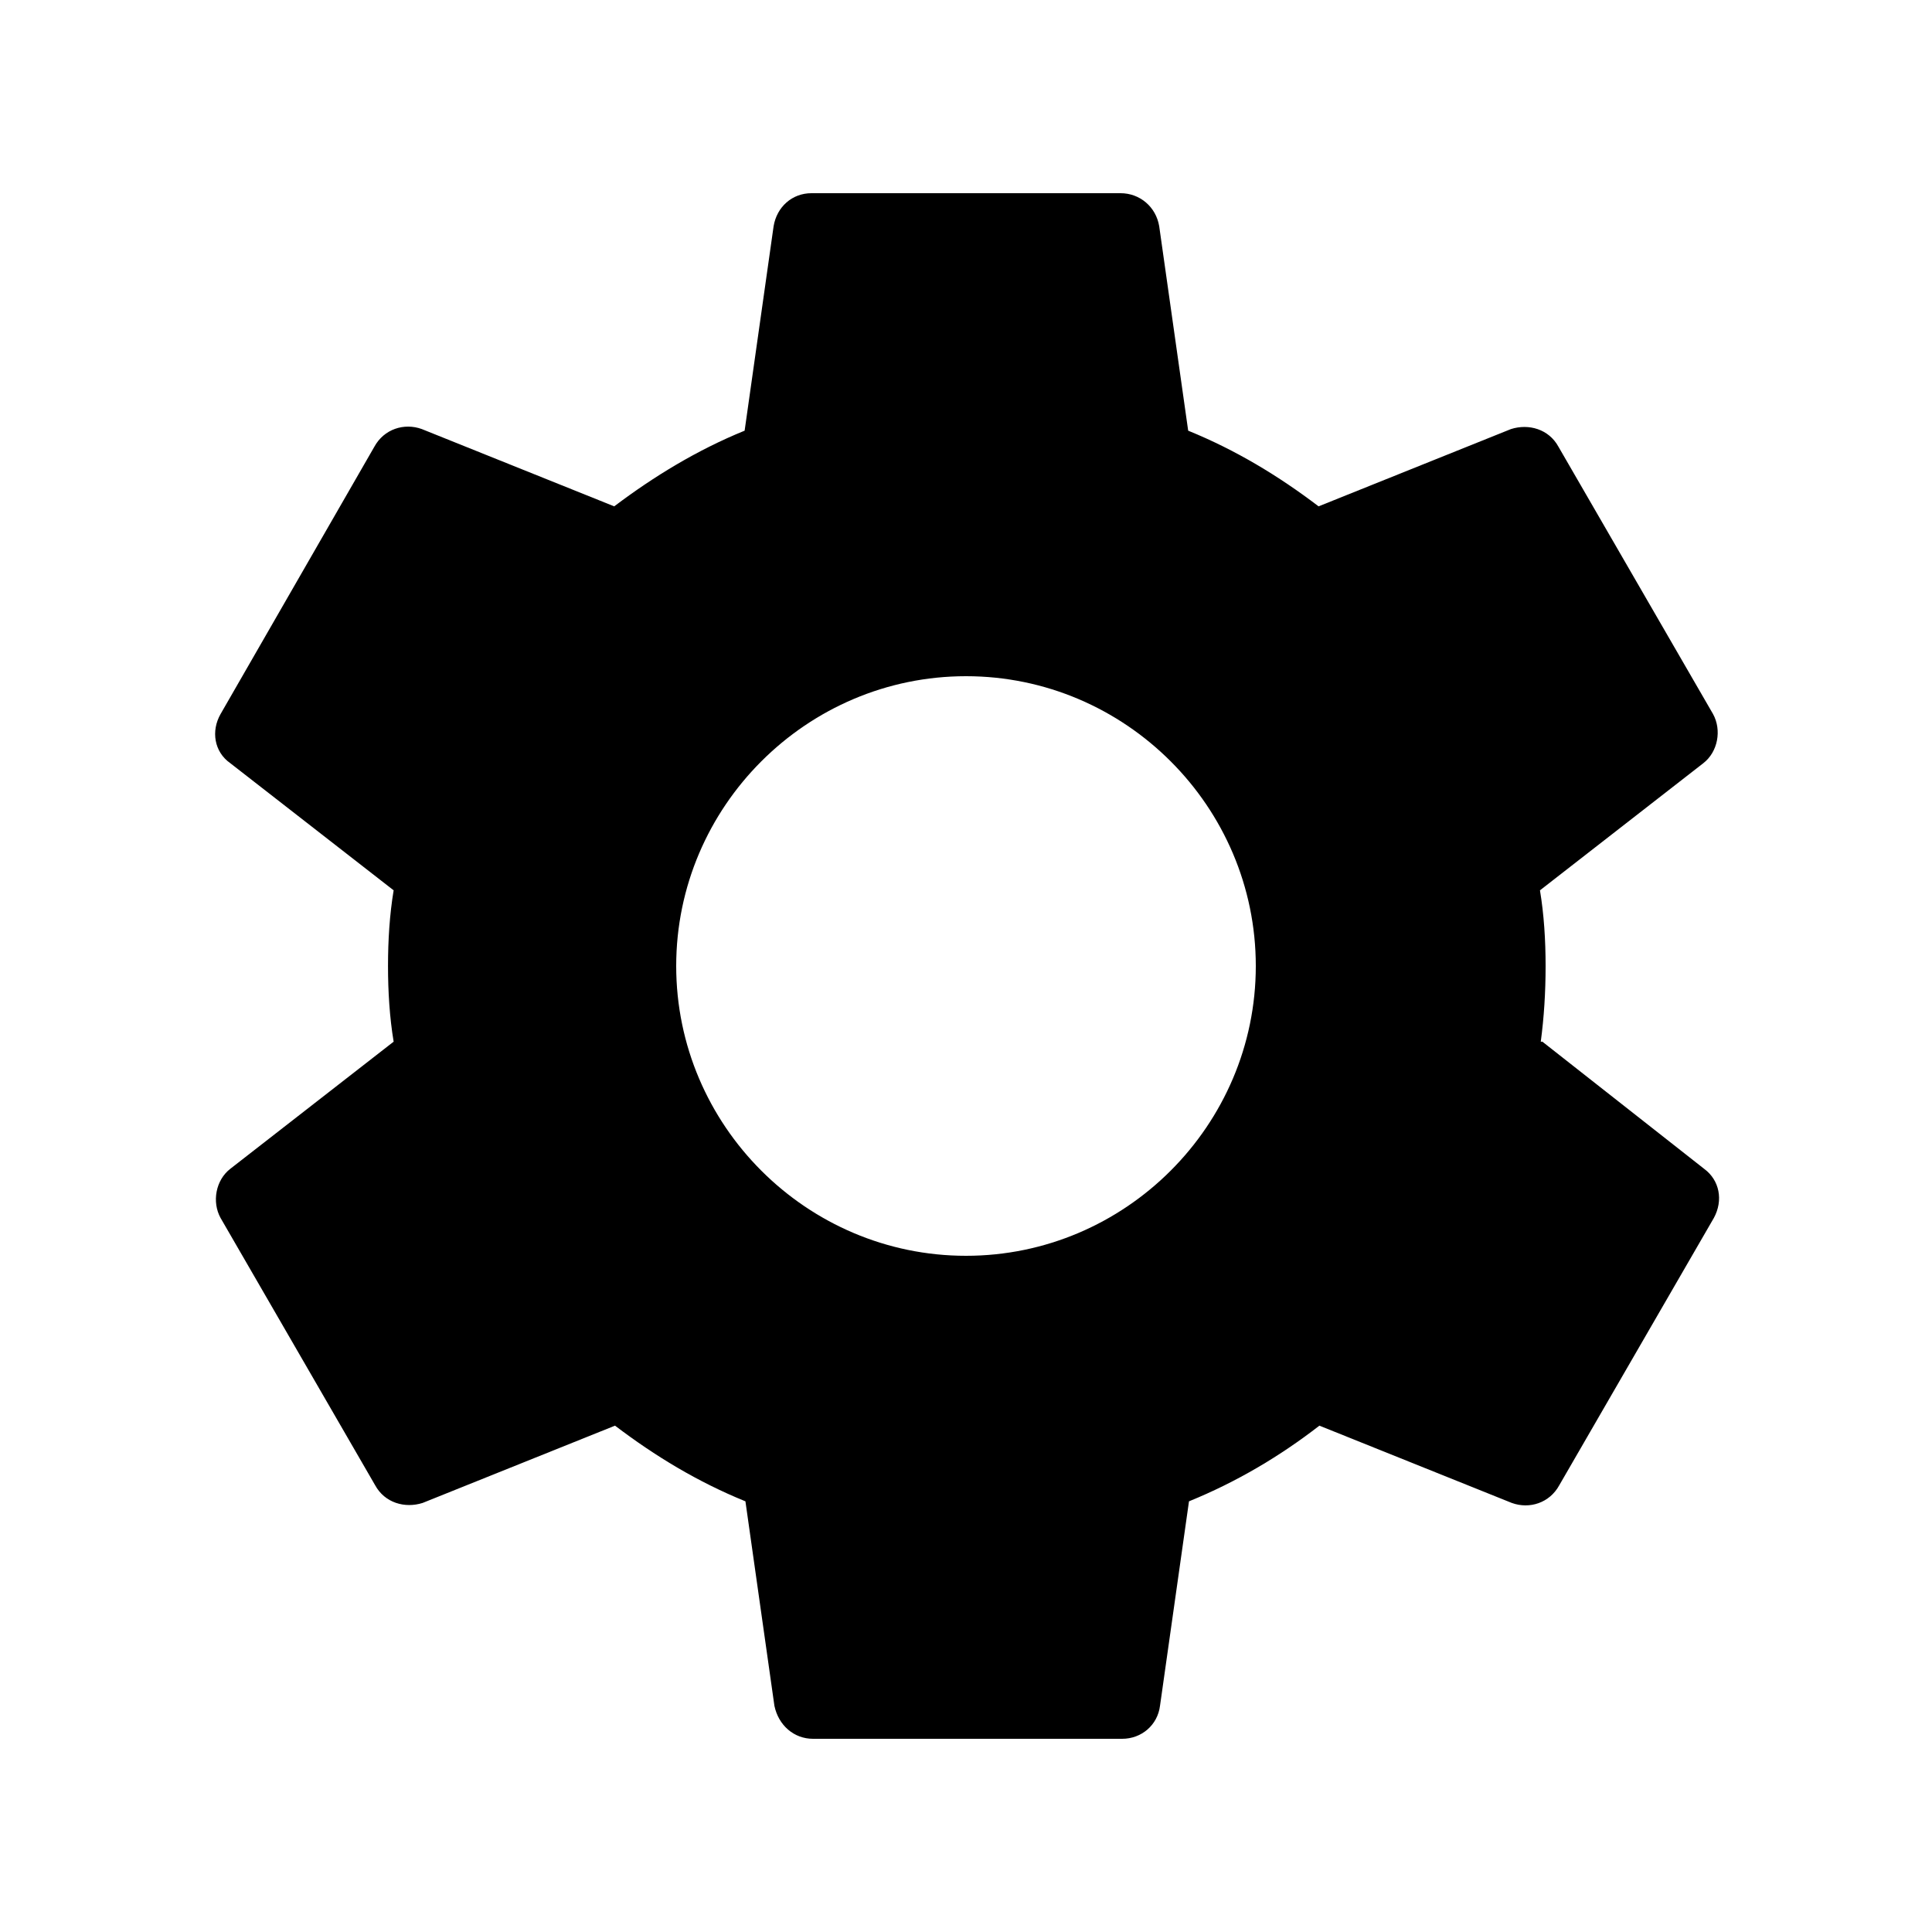
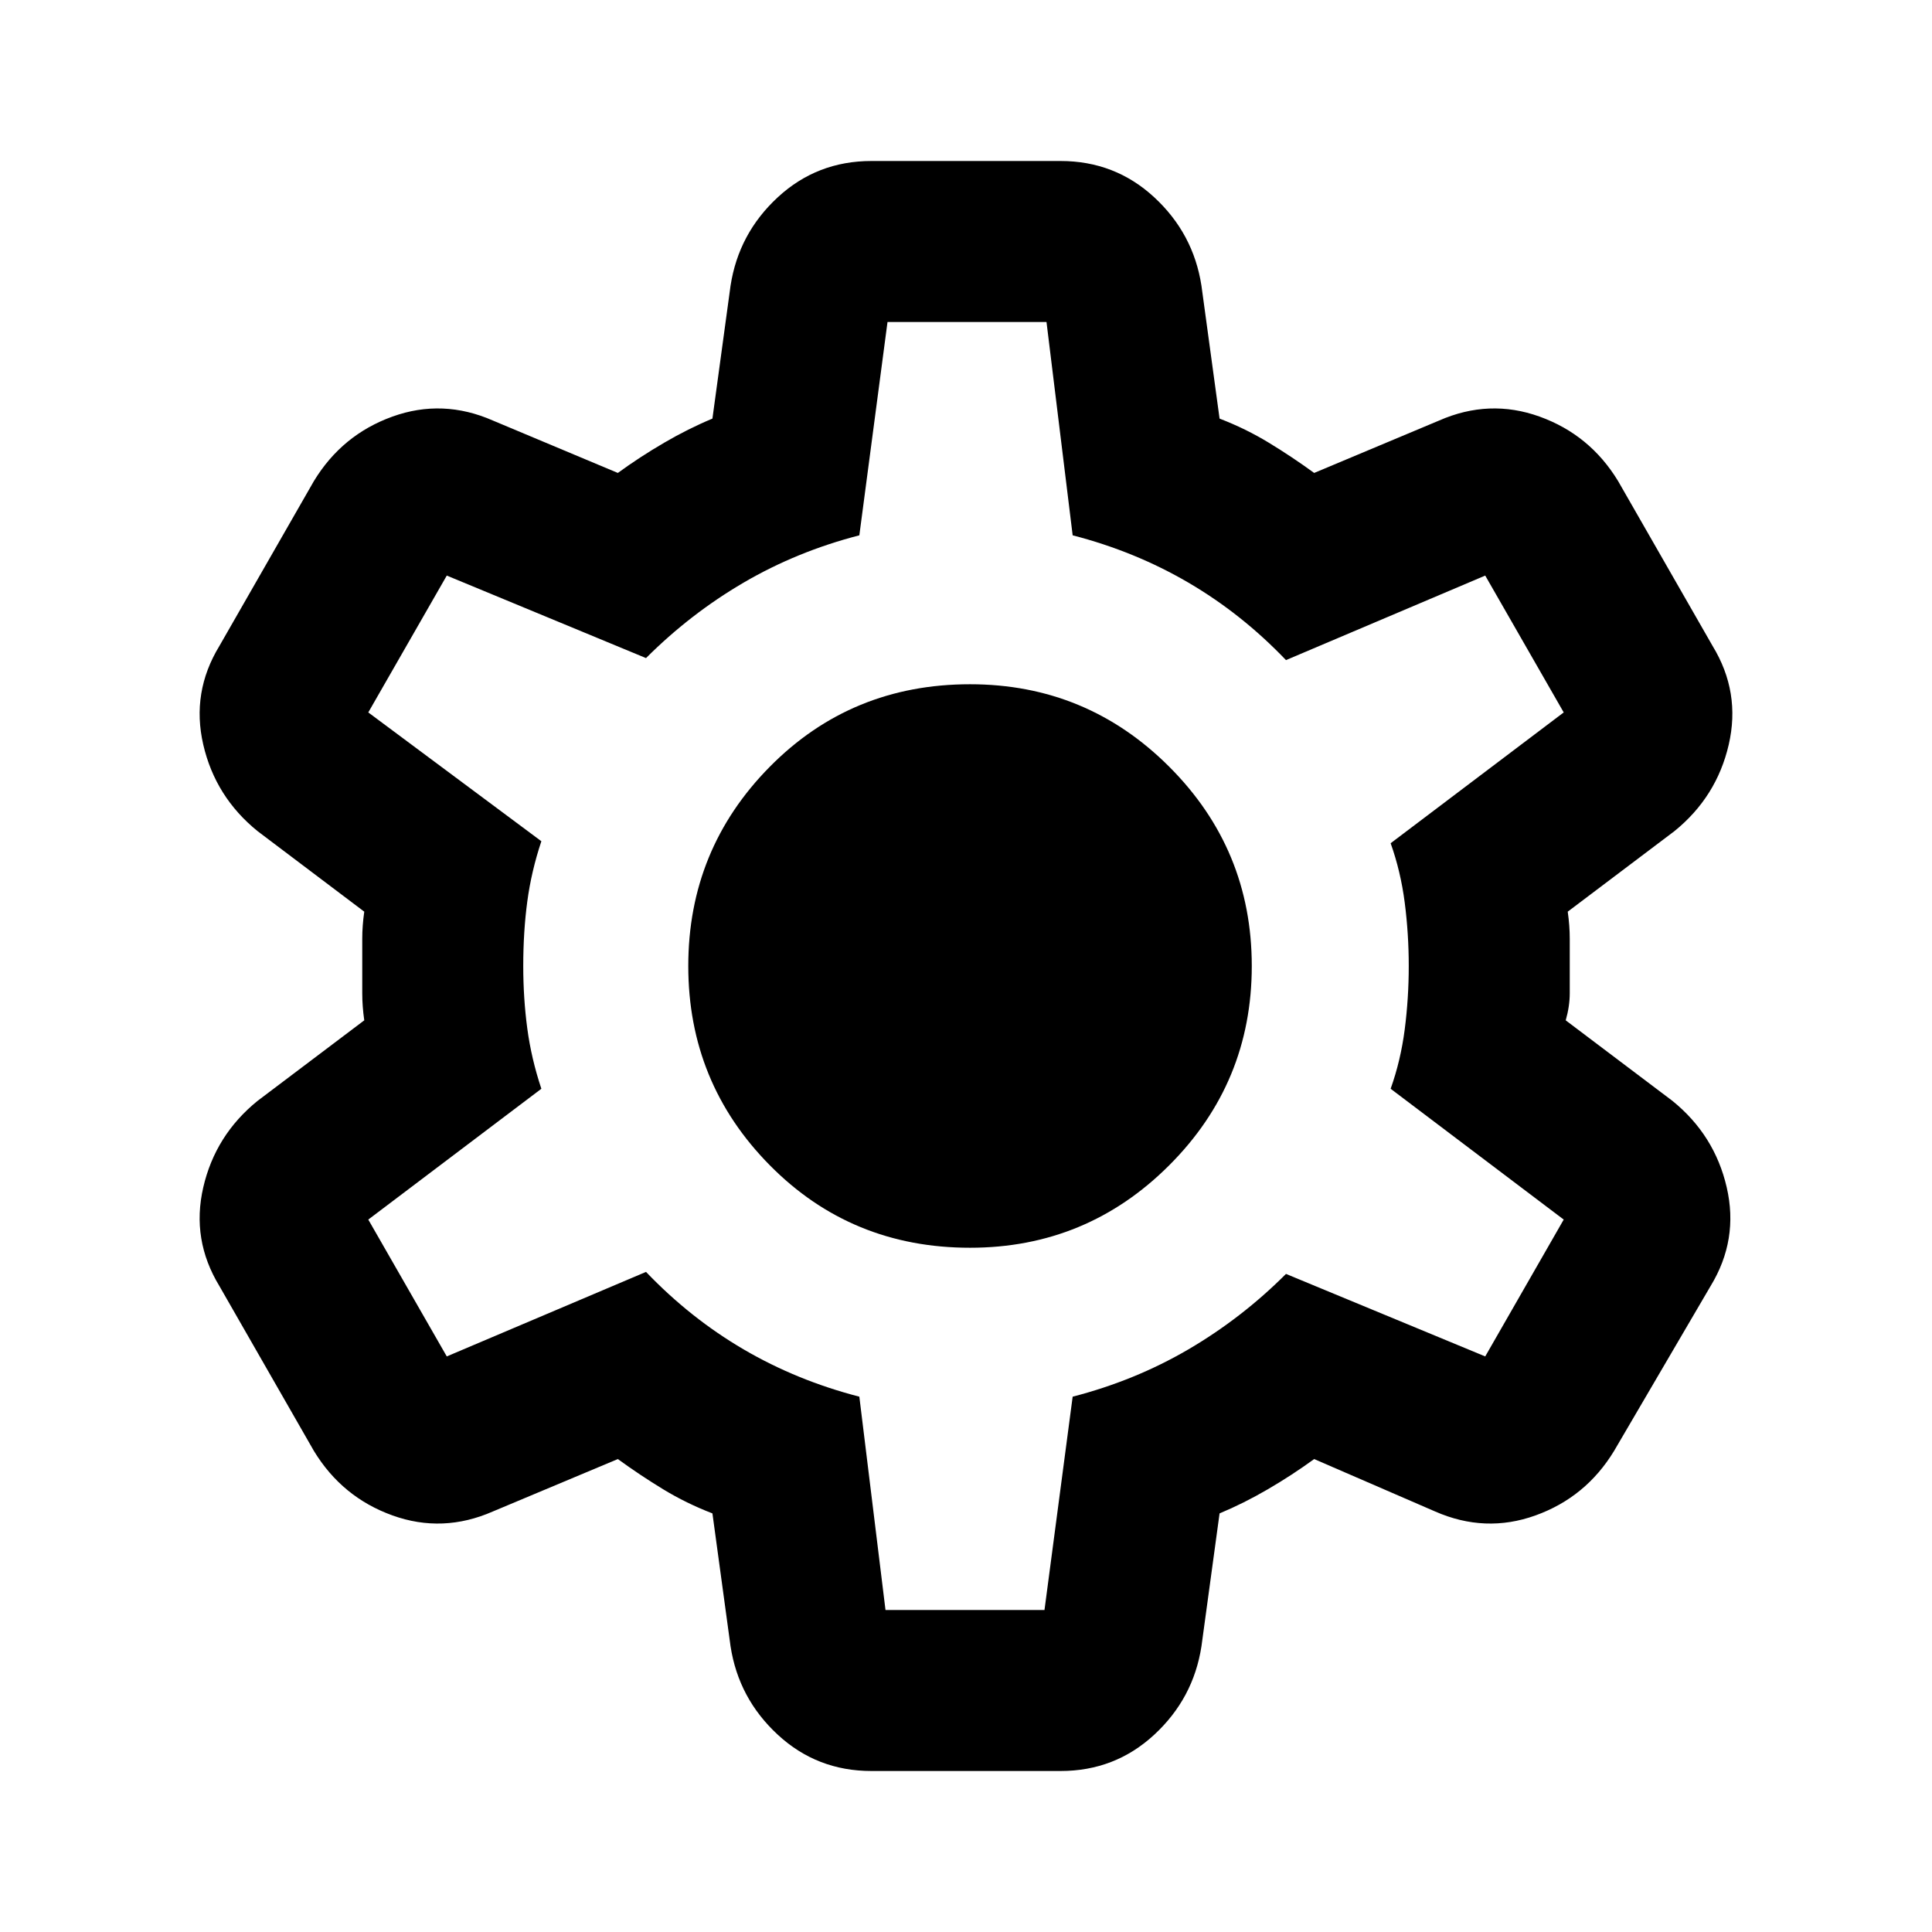
- <svg xmlns="http://www.w3.org/2000/svg" width="24" height="24" viewBox="0 0 24 24">
-   <path fill="currentColor" d="M19.14 12.94c.04-.3.06-.61.06-.94 0-.32-.02-.64-.07-.94l2.03-1.58c.18-.14.23-.41.12-.61l-1.92-3.32c-.12-.22-.37-.29-.59-.22l-2.39.96c-.5-.38-1.03-.7-1.62-.94l-.36-2.54c-.04-.24-.24-.41-.48-.41h-3.84c-.24 0-.43.17-.47.41l-.36 2.54c-.59.24-1.13.57-1.62.94l-2.39-.96c-.22-.08-.47 0-.59.22L2.74 8.87c-.12.21-.08.47.12.61l2.03 1.58c-.05.3-.07.62-.07.94s.02.64.07.94l-2.03 1.58c-.18.14-.23.41-.12.61l1.92 3.32c.12.22.37.29.59.22l2.39-.96c.5.38 1.03.7 1.62.94l.36 2.54c.05.24.24.41.48.41h3.84c.24 0 .44-.17.47-.41l.36-2.54c.59-.24 1.13-.56 1.62-.94l2.39.96c.22.08.47 0 .59-.22l1.92-3.32c.12-.22.07-.47-.12-.61l-2.01-1.58zM12 15.6c-1.98 0-3.6-1.62-3.6-3.6s1.62-3.6 3.6-3.6 3.6 1.62 3.6 3.6-1.62 3.6-3.6 3.6z" />
+ <svg xmlns="http://www.w3.org/2000/svg" height="24" viewBox="0 -960 960 960" width="24">
+   <path d="M433-80q-27 0-46.5-18T363-142l-9-66q-13-5-24.5-12T307-235l-62 26q-25 11-50 2t-39-32l-47-82q-14-23-8-49t27-43l53-40q-1-7-1-13.5v-27q0-6.5 1-13.5l-53-40q-21-17-27-43t8-49l47-82q14-23 39-32t50 2l62 26q11-8 23-15t24-12l9-66q4-26 23.5-44t46.5-18h94q27 0 46.5 18t23.5 44l9 66q13 5 24.5 12t22.5 15l62-26q25-11 50-2t39 32l47 82q14 23 8 49t-27 43l-53 40q1 7 1 13.5v27q0 6.5-2 13.5l53 40q21 17 27 43t-8 49l-48 82q-14 23-39 32t-50-2l-60-26q-11 8-23 15t-24 12l-9 66q-4 26-23.5 44T527-80h-94Zm7-80h79l14-106q31-8 57.5-23.5T639-327l99 41 39-68-86-65q5-14 7-29.5t2-31.5q0-16-2-31.5t-7-29.5l86-65-39-68-99 42q-22-23-48.5-38.5T533-694l-13-106h-79l-14 106q-31 8-57.5 23.5T321-633l-99-41-39 68 86 64q-5 15-7 30t-2 32q0 16 2 31t7 30l-86 65 39 68 99-42q22 23 48.5 38.5T427-266l13 106Zm42-180q58 0 99-41t41-99q0-58-41-99t-99-41q-59 0-99.5 41T342-480q0 58 40.5 99t99.5 41Zm-2-140Z" />
</svg>
